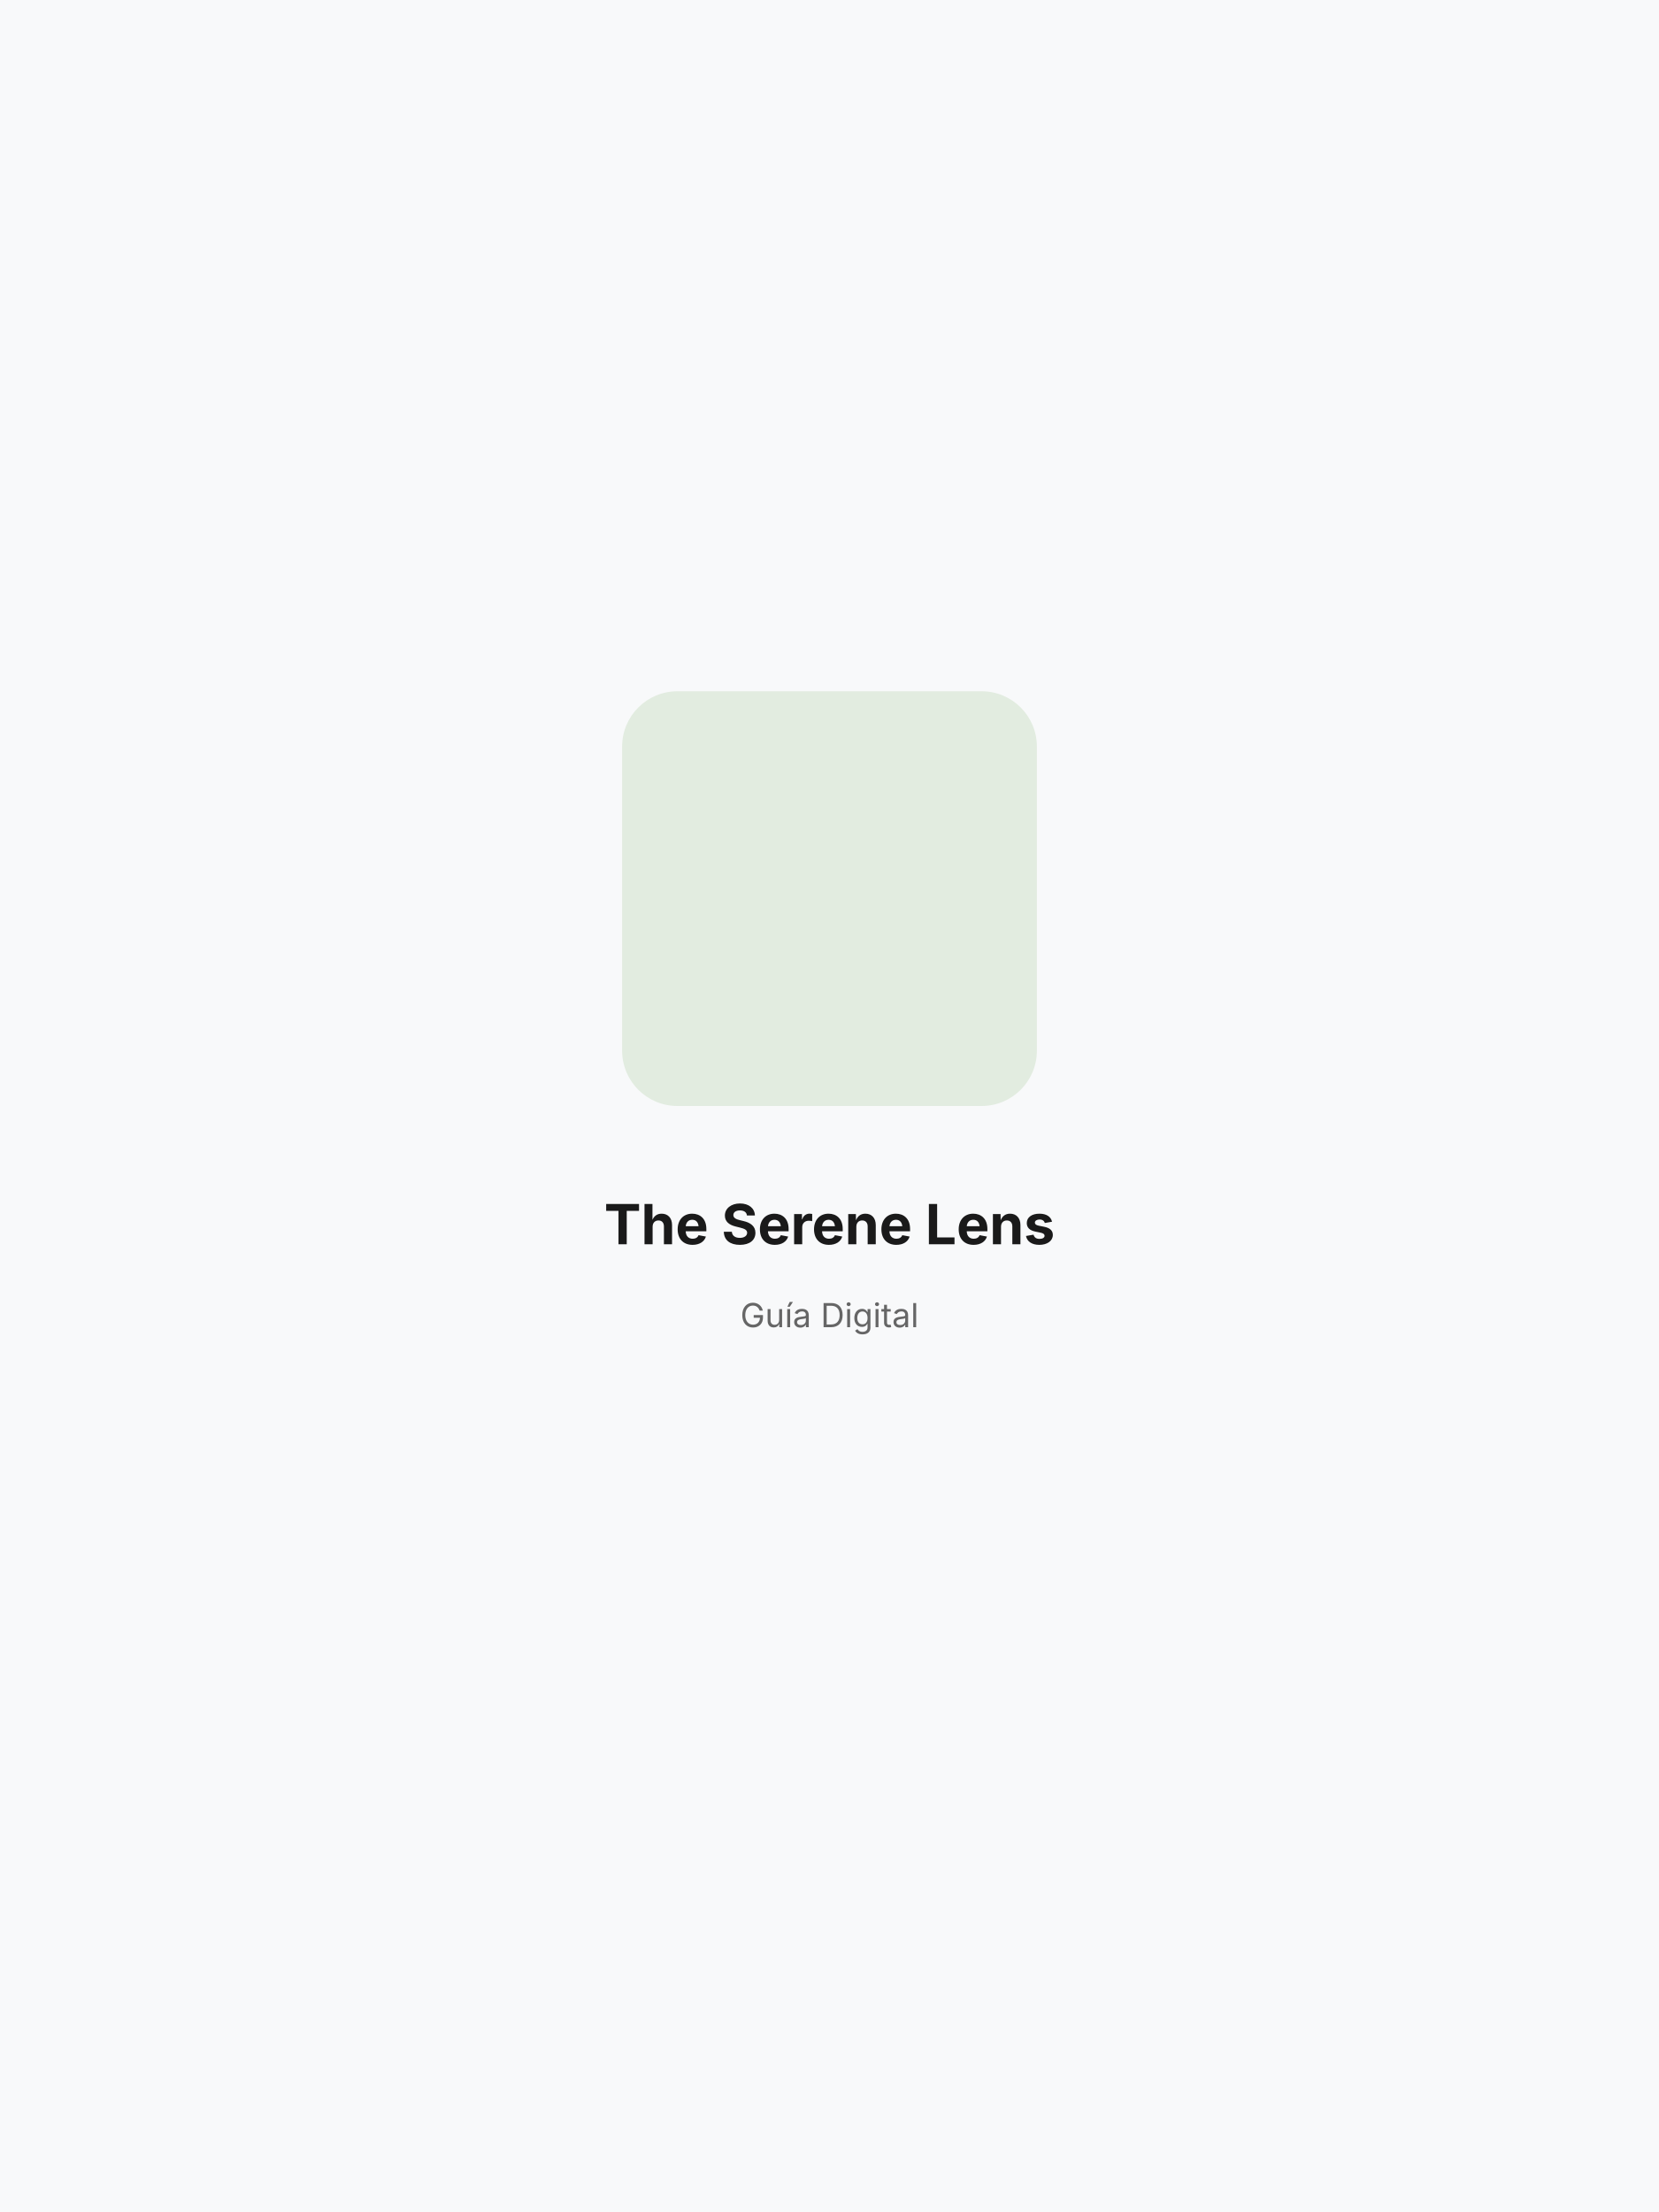
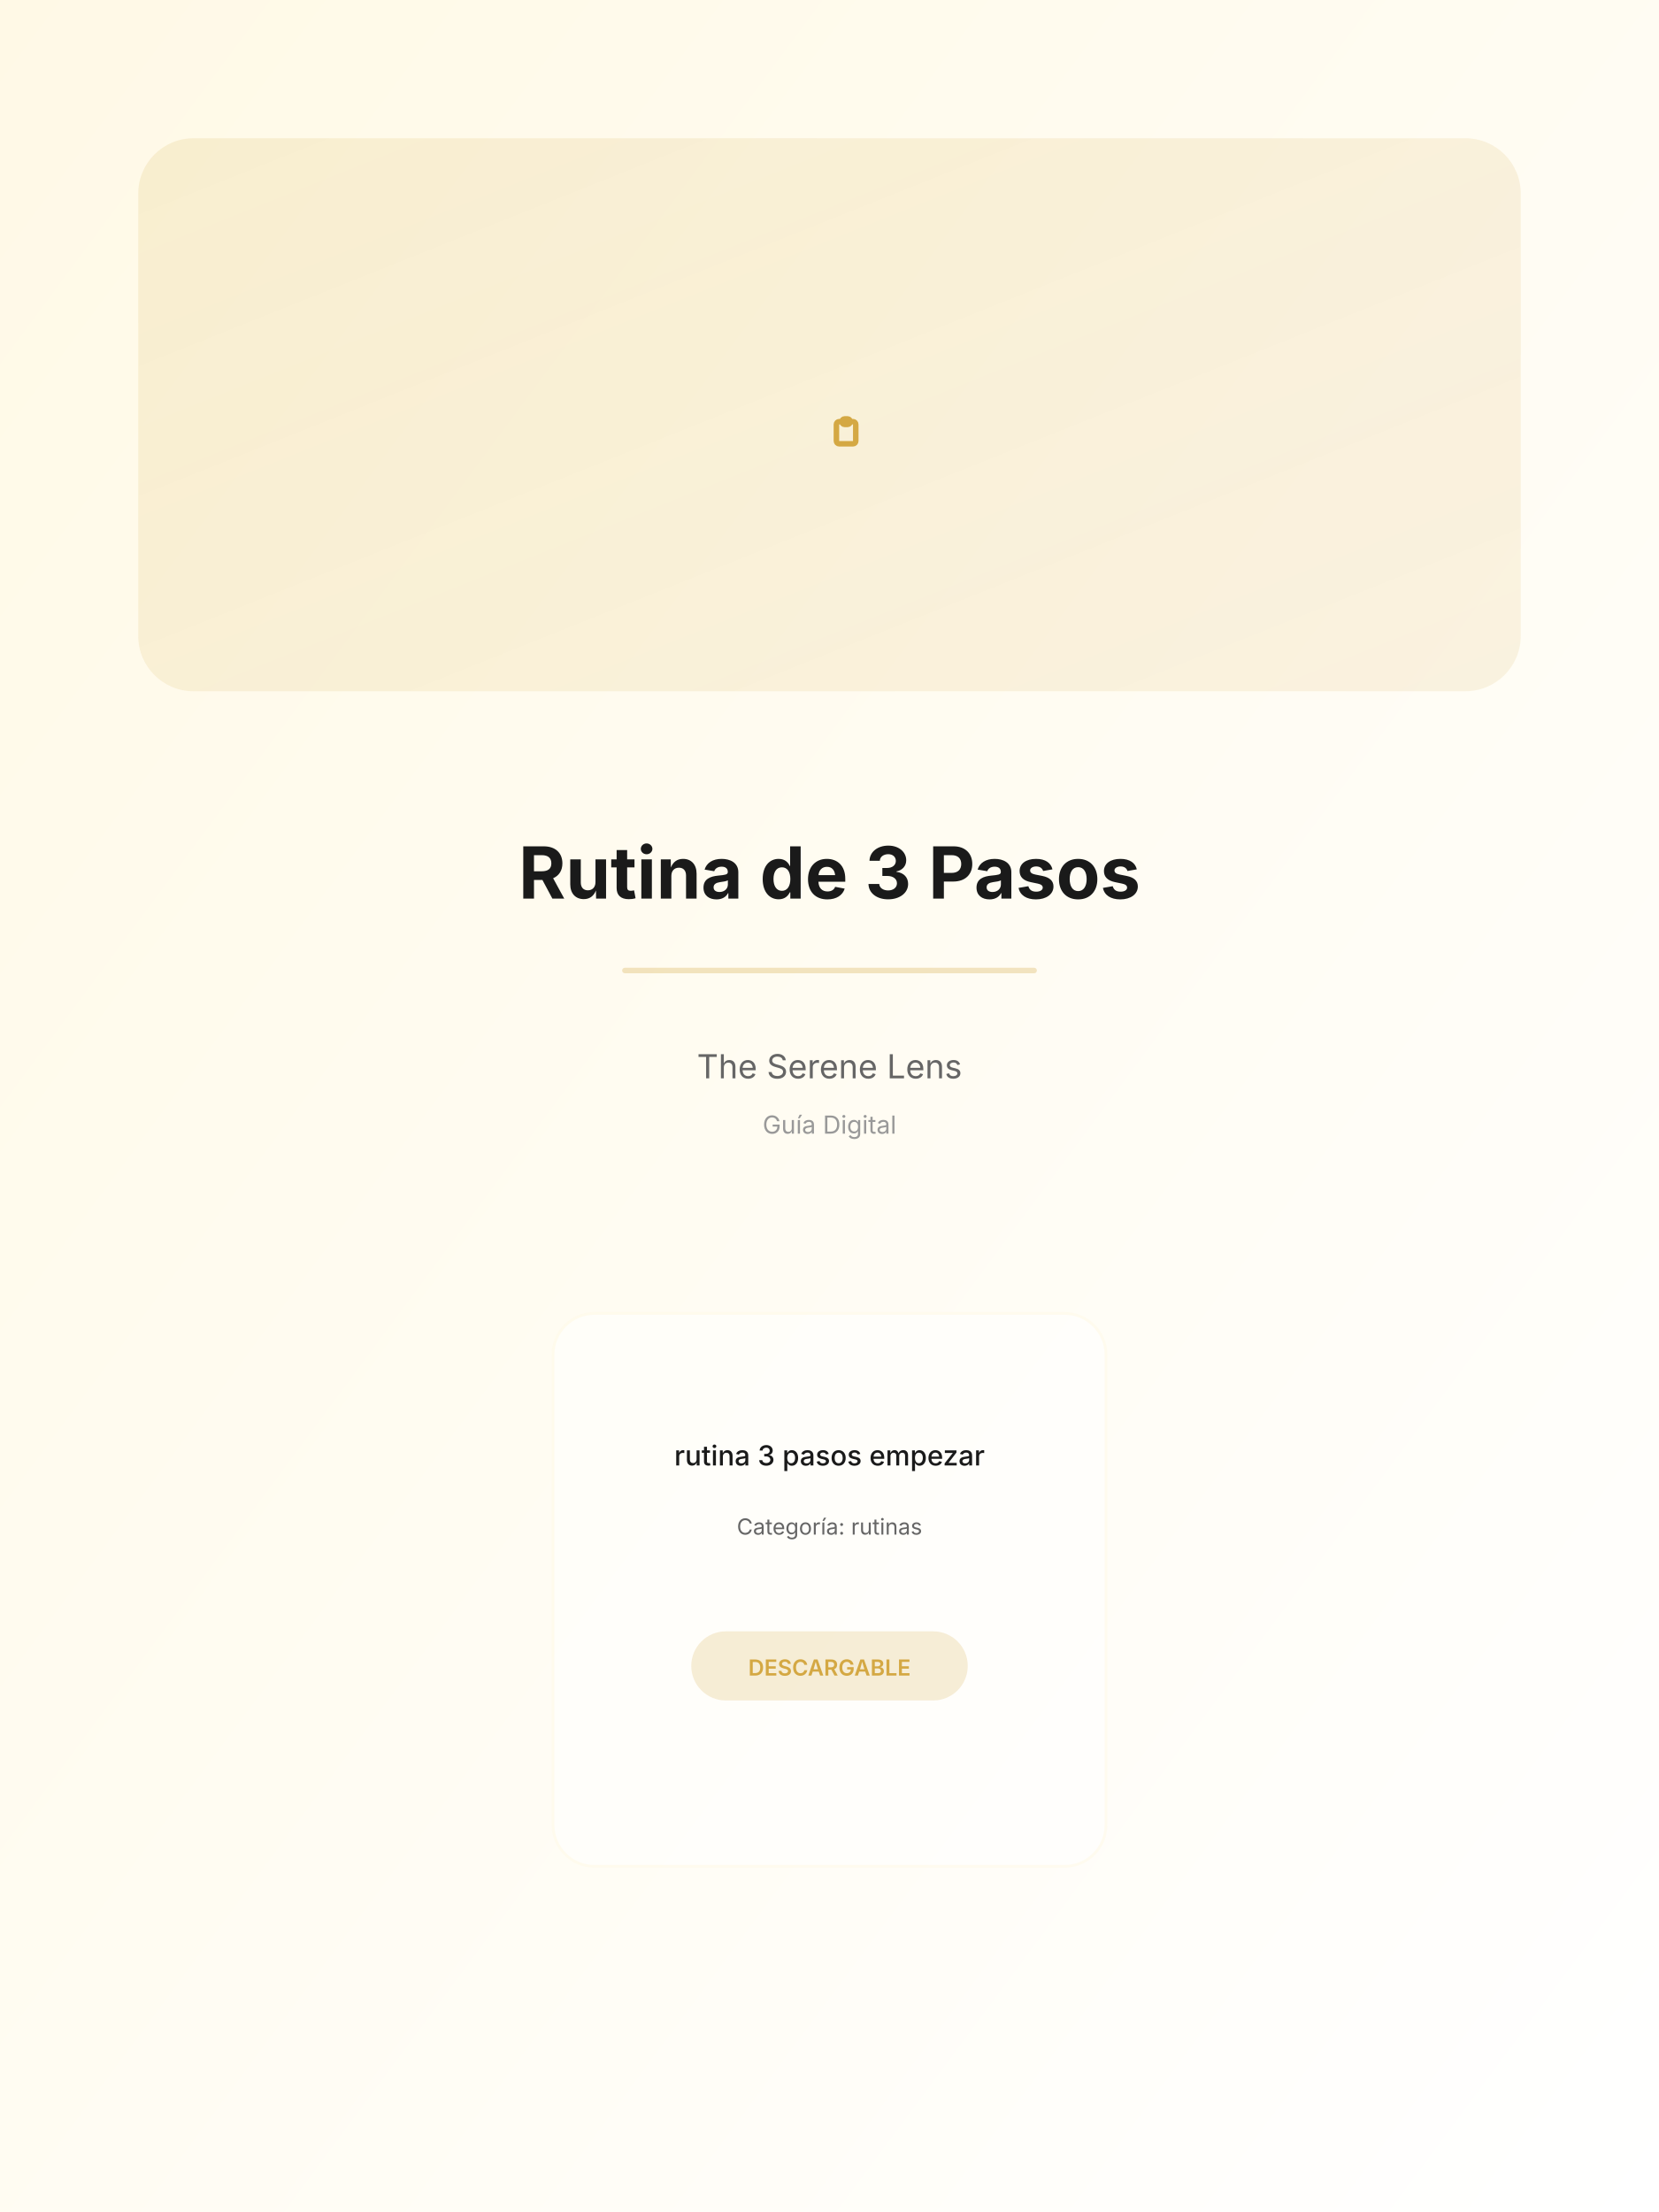
<svg xmlns="http://www.w3.org/2000/svg" width="1200" height="1600" viewBox="0 0 1200 1600">
-   <rect width="1200" height="1600" fill="#F8F9FA" />
-   <rect x="450" y="500" width="300" height="300" rx="40" fill="#E2ECE0" />
-   <text x="600" y="900" text-anchor="middle" font-family="Inter, sans-serif" font-size="40" fill="#1A1A1A" font-weight="bold">The Serene Lens</text>
-   <text x="600" y="960" text-anchor="middle" font-family="Inter, sans-serif" font-size="24" fill="#666666">Guía Digital</text>
+   <defs>
+     <linearGradient id="bg" x1="0%" y1="0%" x2="100%" y2="100%">
+       <stop offset="0%" style="stop-color:#FFF9E6;stop-opacity:1" />
+       <stop offset="100%" style="stop-color:#ffffff;stop-opacity:1" />
+     </linearGradient>
+     <linearGradient id="accent" x1="0%" y1="0%" x2="100%" y2="100%">
+       <stop offset="0%" style="stop-color:#D4A843;stop-opacity:1" />
+       <stop offset="100%" style="stop-color:#D4A843cc;stop-opacity:1" />
+     </linearGradient>
+   </defs>
+   <rect width="1200" height="1600" fill="url(#bg)" />
+   <rect x="100" y="100" width="1000" height="400" rx="40" fill="url(#accent)" opacity="0.15" />
+   <g transform="translate(600, 300)" fill="none" stroke="#D4A843" stroke-width="4" stroke-linecap="round" stroke-linejoin="round">
+     <path d="M9 5H7a2 2 0 00-2 2v12a2 2 0 002 2h10a2 2 0 002-2V7a2 2 0 00-2-2h-2M9 5a2 2 0 002 2h2a2 2 0 002-2M9 5a2 2 0 012-2h2a2 2 0 012 2" />
+   </g>
+   <text x="600" y="650" text-anchor="middle" font-family="'Inter', 'SF Pro Display', sans-serif" font-size="52" fill="#1A1A1A" font-weight="bold">Rutina de 3 Pasos</text>
+   <rect x="450" y="700" width="300" height="4" rx="2" fill="#D4A843" opacity="0.3" />
+   <text x="600" y="780" text-anchor="middle" font-family="'Inter', sans-serif" font-size="24" fill="#666666">The Serene Lens</text>
+   <text x="600" y="820" text-anchor="middle" font-family="'Inter', sans-serif" font-size="18" fill="#999999">Guía Digital</text>
+   <rect x="400" y="950" width="400" height="400" rx="30" fill="white" opacity="0.5" stroke="#FFF9E6" stroke-width="2" />
+   <text x="600" y="1060" text-anchor="middle" font-family="'Inter', sans-serif" font-size="20" fill="#1A1A1A" font-weight="500">rutina 3 pasos empezar</text>
+   <text x="600" y="1110" text-anchor="middle" font-family="'Inter', sans-serif" font-size="16" fill="#666666">Categoría: rutinas</text>
+   <rect x="500" y="1180" width="200" height="50" rx="25" fill="#D4A843" opacity="0.2" />
+   <text x="600" y="1212" text-anchor="middle" font-family="'Inter', sans-serif" font-size="16" fill="#D4A843" font-weight="600">DESCARGABLE</text>
</svg>
